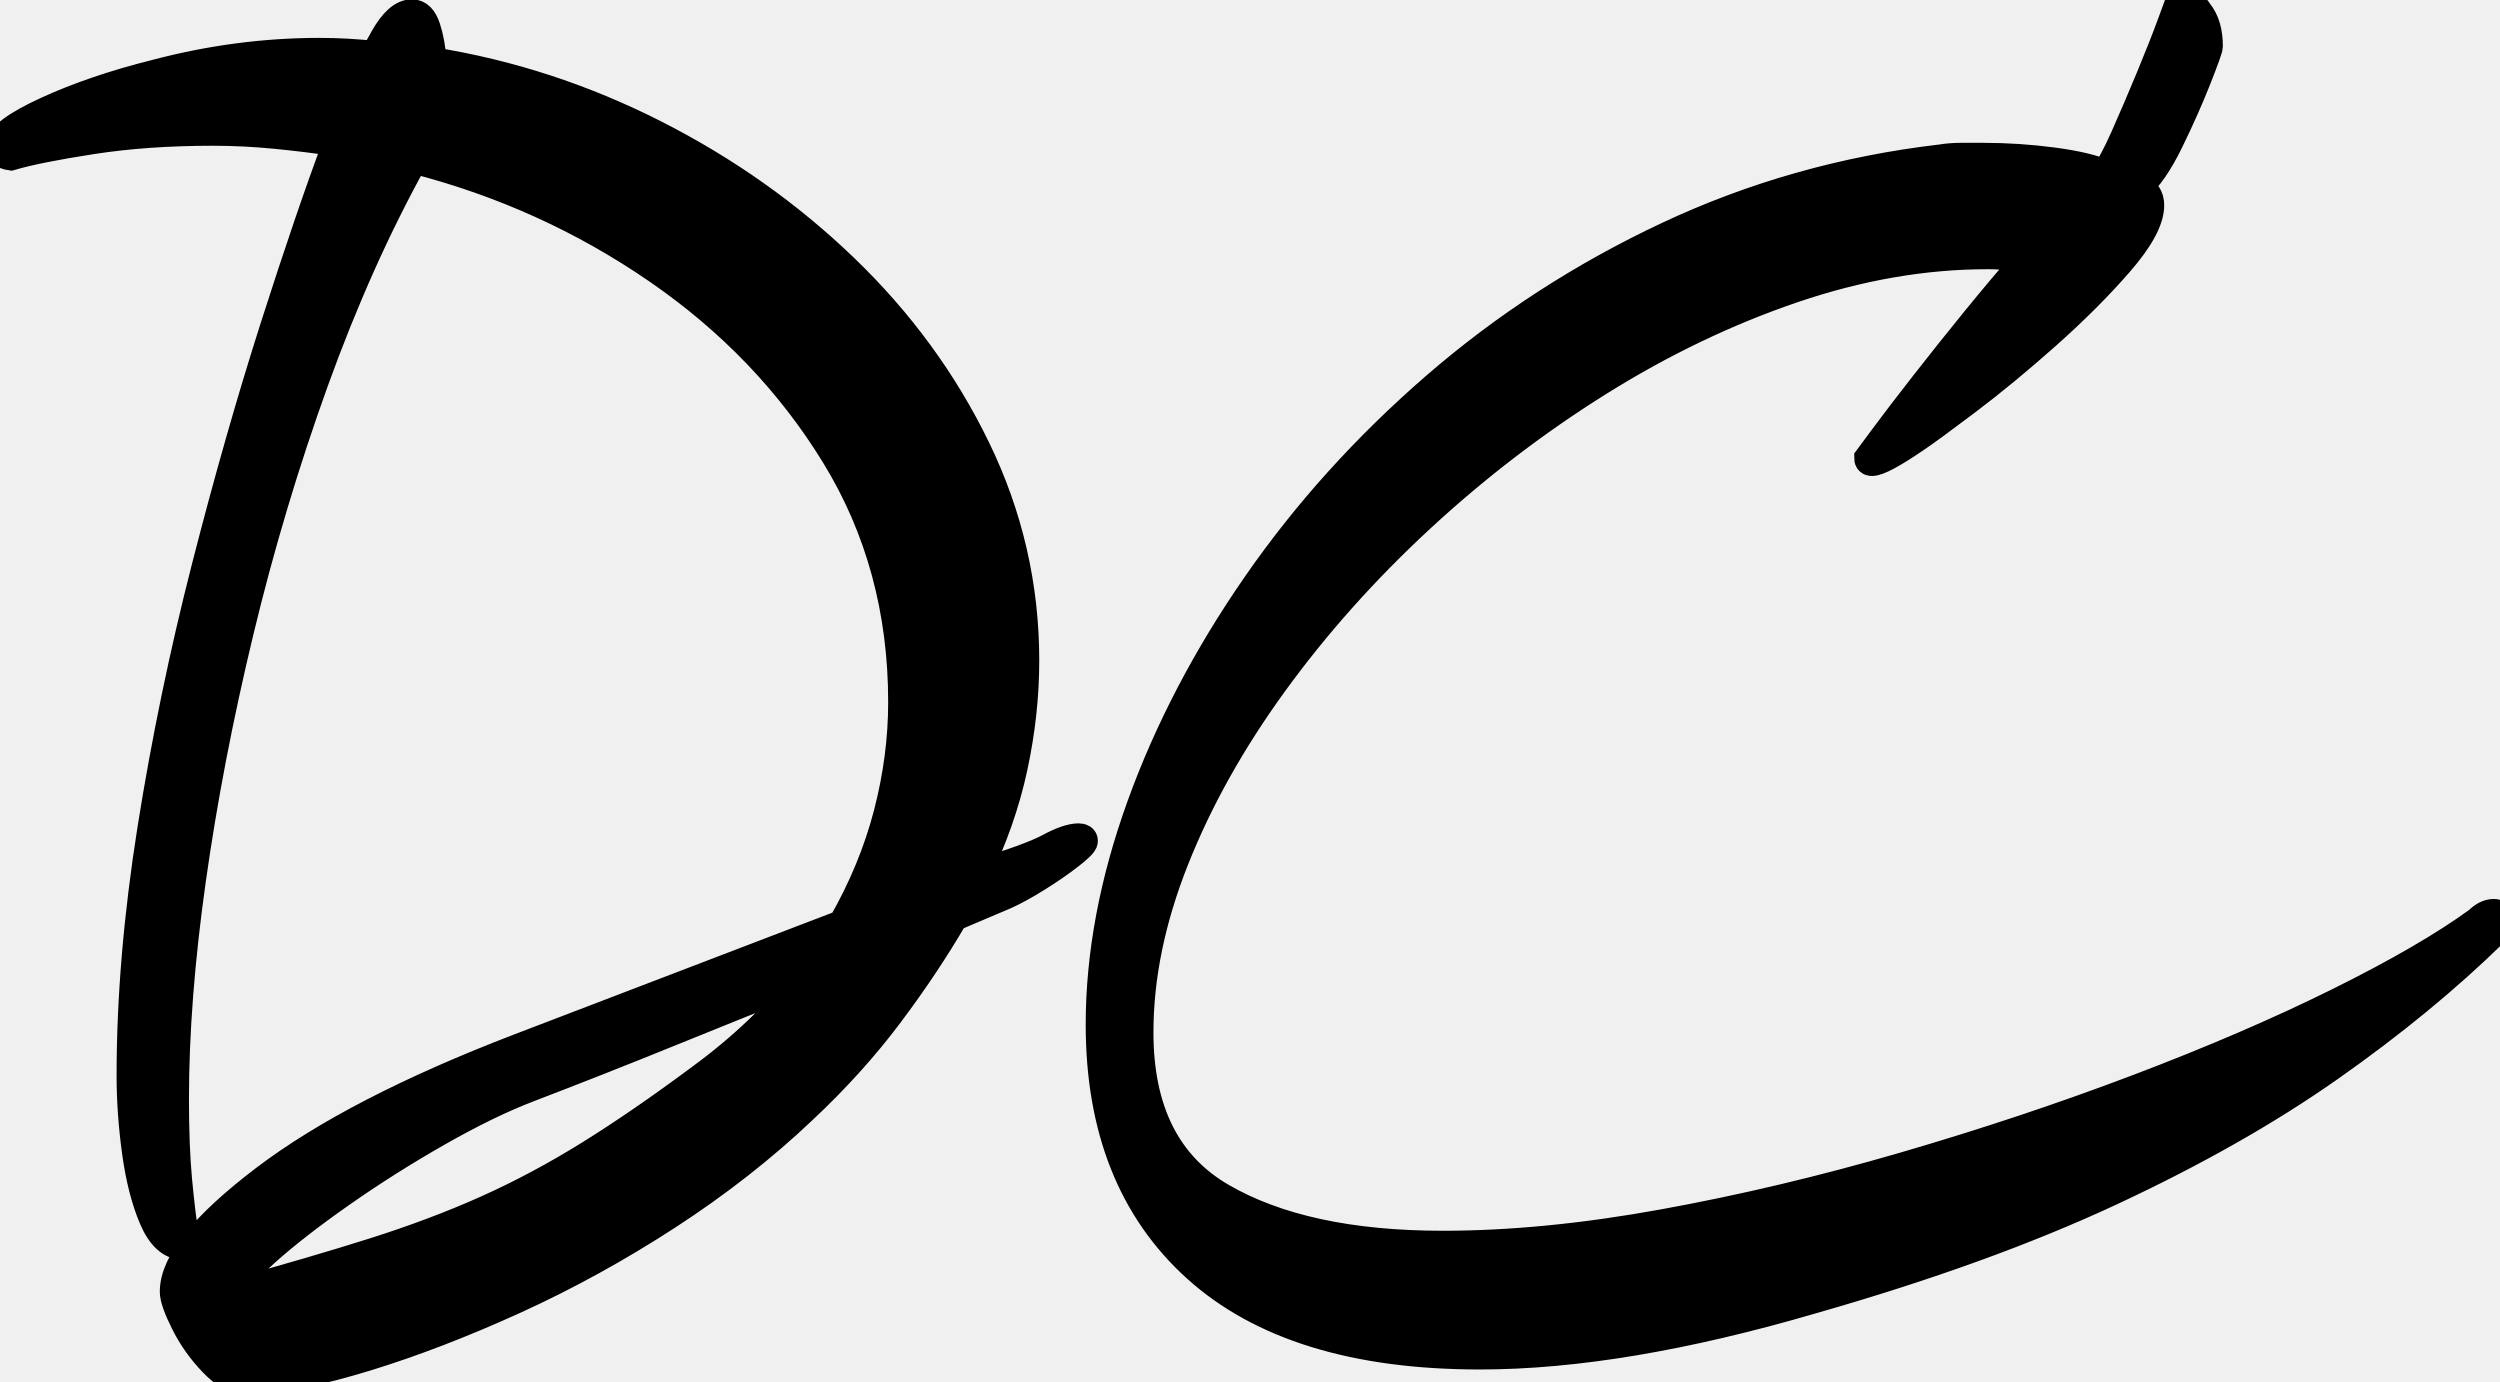
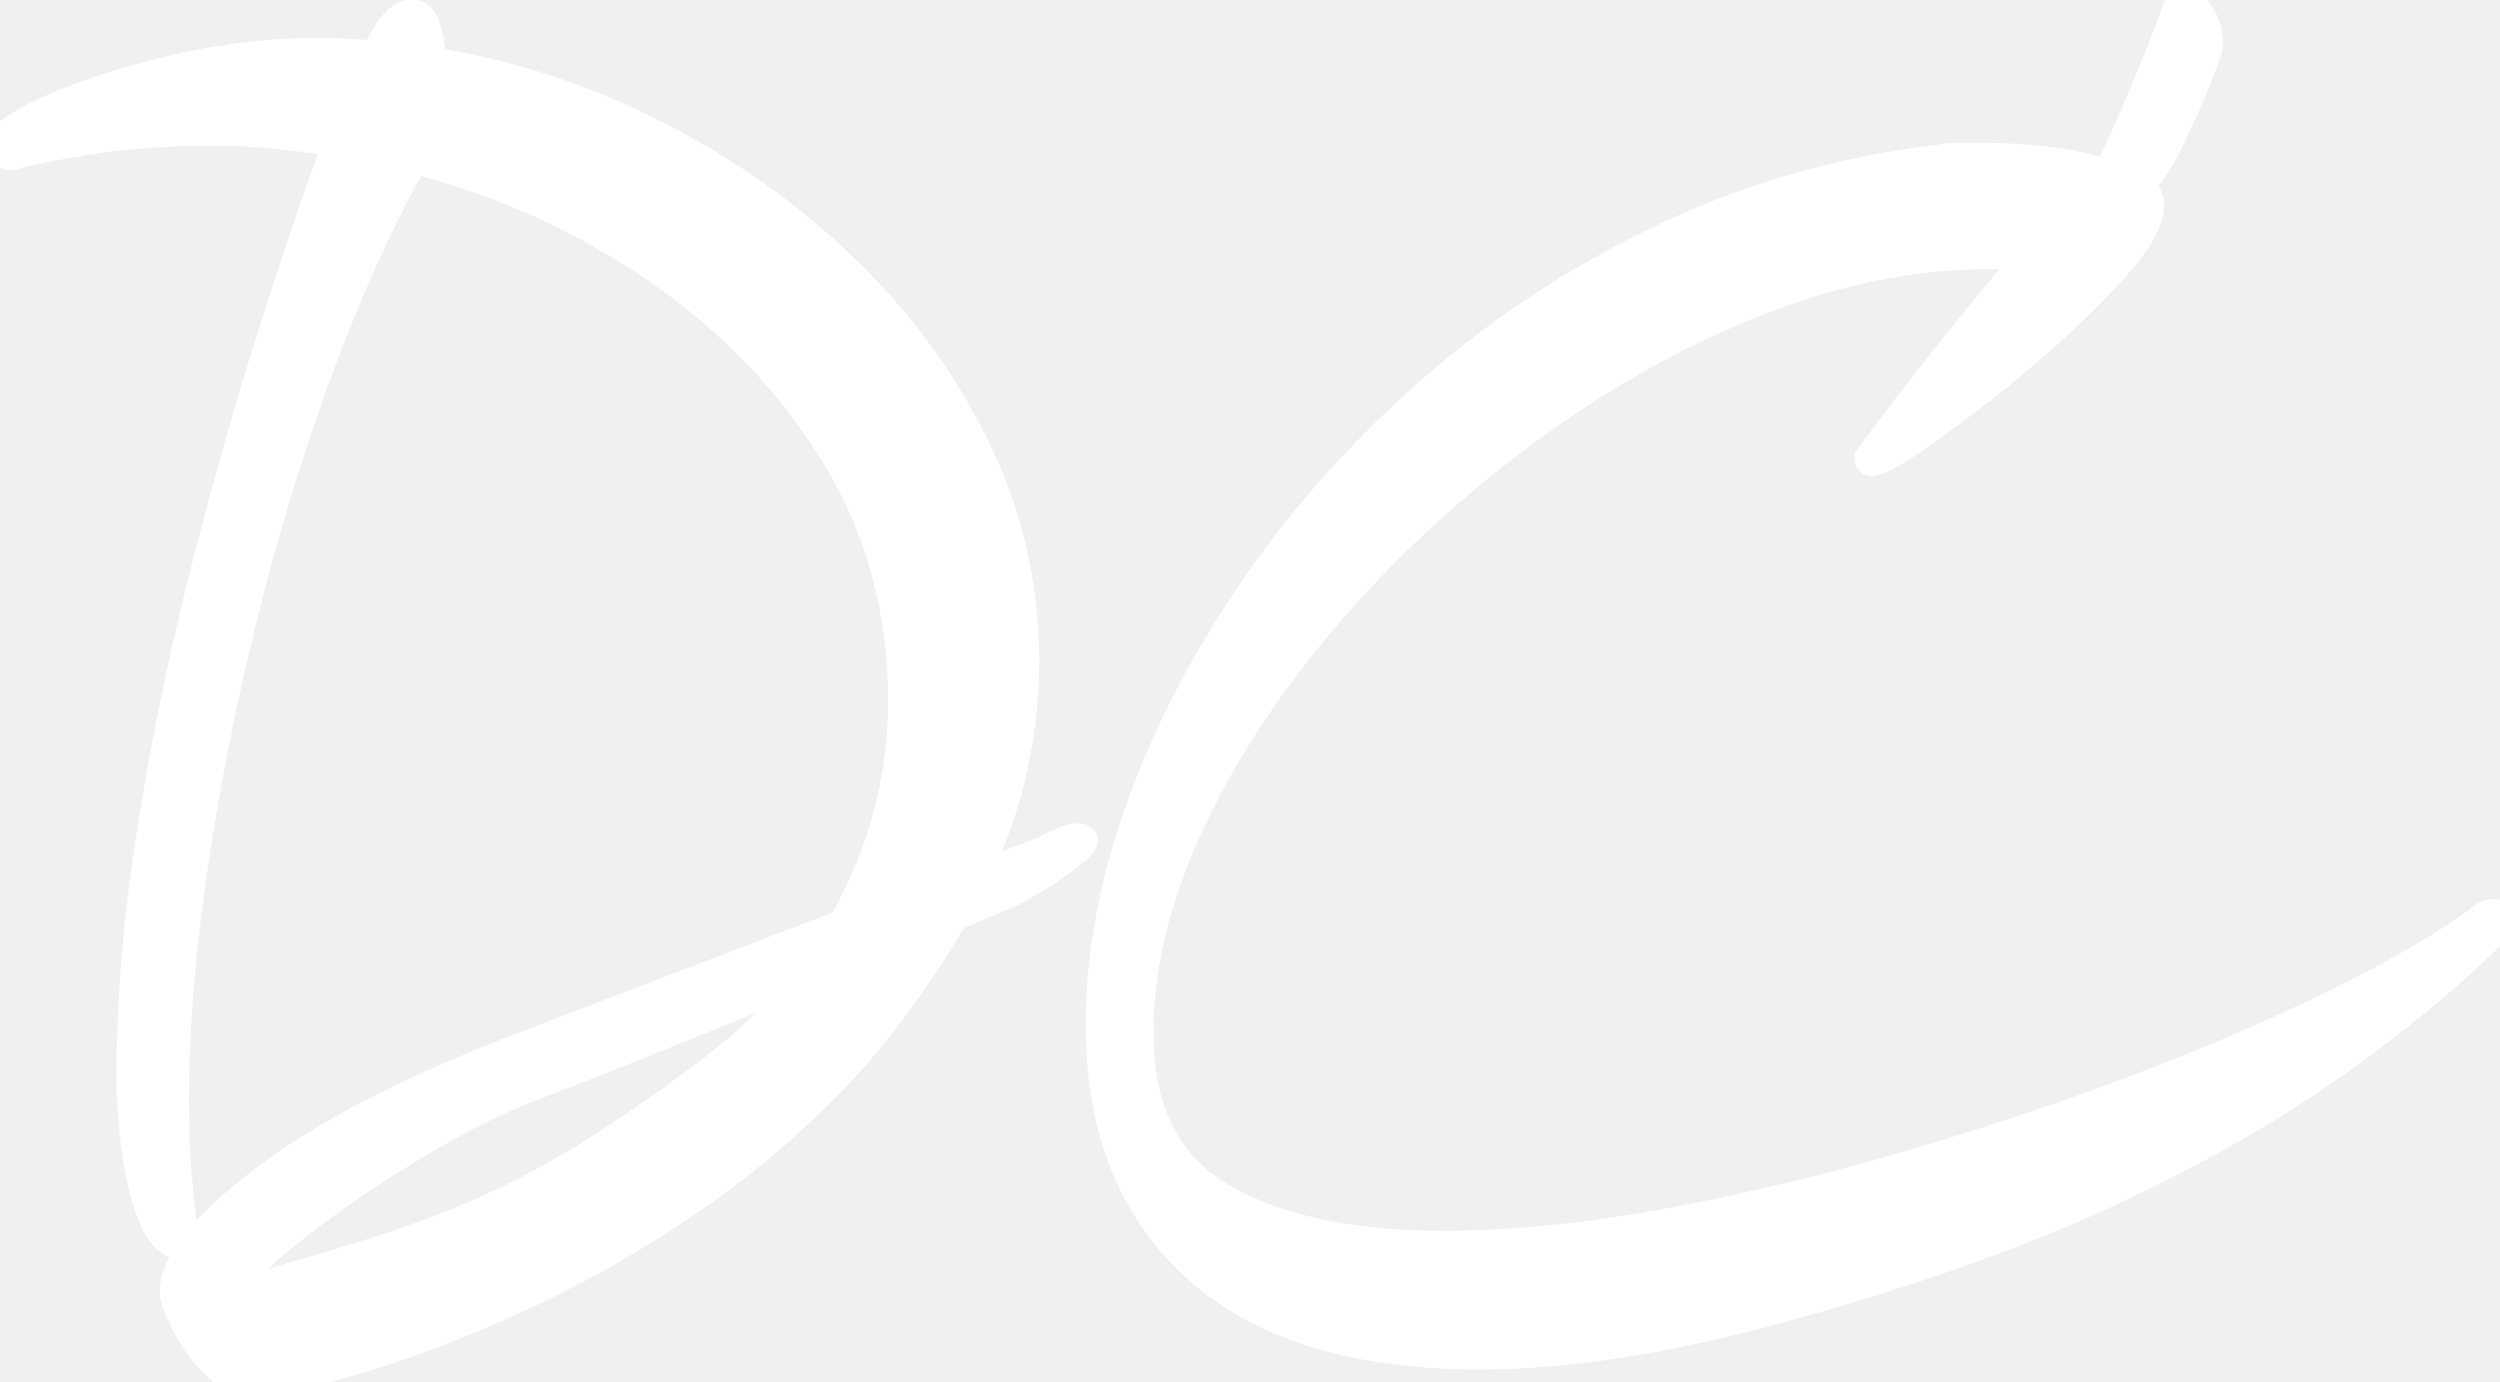
<svg xmlns="http://www.w3.org/2000/svg" width="81.002" height="44.75" viewBox="0 0 81.002 44.75">
-   <g id="svgGroup" stroke-linecap="round" fill-rule="evenodd" font-size="9pt" stroke="#000" stroke-width="0.25mm" fill="black" style="stroke:#000;stroke-width:0.25mm;fill:black">
+   <g id="svgGroup" stroke-linecap="round" fill-rule="evenodd" font-size="9pt" stroke="#000" stroke-width="0.25mm" fill="#ffffff" style="stroke:#ffffff;stroke-width:0.25mm;fill:#ffffff">
    <path d="M 16.85 33.95 L 27.3 29.95 Q 28.3 28.2 28.775 26.375 Q 29.25 24.55 29.25 22.75 Q 29.25 18.3 27.075 14.75 Q 24.9 11.2 21.3 8.725 Q 17.7 6.25 13.4 5.15 Q 11.6 8.4 10.175 12.35 Q 8.75 16.3 7.75 20.45 Q 6.75 24.6 6.2 28.5 Q 5.65 32.4 5.65 35.6 Q 5.65 37.15 5.75 38.225 Q 5.85 39.3 6 40.3 Q 6 40.35 5.95 40.35 Q 5.35 40.35 4.975 39.475 Q 4.6 38.6 4.425 37.325 Q 4.25 36.05 4.25 34.85 Q 4.25 31.1 4.925 26.85 Q 5.6 22.6 6.675 18.4 Q 7.75 14.2 8.9 10.6 Q 10.05 7 10.95 4.6 Q 9.95 4.45 8.925 4.35 Q 7.9 4.25 6.9 4.25 Q 4.75 4.25 2.975 4.525 Q 1.2 4.8 0.35 5.05 Q 0 5 0 4.75 Q 0 4.3 1.525 3.6 Q 3.05 2.9 5.05 2.4 Q 7.7 1.7 10.35 1.7 Q 10.8 1.7 11.25 1.725 Q 11.7 1.75 12.15 1.8 Q 12.25 1.6 12.325 1.475 Q 12.4 1.35 12.45 1.25 Q 12.9 0.45 13.35 0.45 Q 13.65 0.45 13.8 0.9 Q 13.95 1.35 14 2 Q 17.75 2.6 21.2 4.35 Q 24.65 6.1 27.35 8.7 Q 30.05 11.3 31.625 14.55 Q 33.2 17.8 33.2 21.4 Q 33.2 23.1 32.825 24.85 Q 32.45 26.6 31.6 28.35 Q 33.4 27.8 34 27.475 Q 34.6 27.15 34.95 27.15 Q 35.1 27.15 35.1 27.25 Q 35.1 27.35 34.65 27.7 Q 34.2 28.05 33.6 28.425 Q 33 28.8 32.55 29 L 30.9 29.7 Q 30 31.25 28.8 32.85 Q 27.6 34.45 26 35.95 Q 24.05 37.8 21.625 39.375 Q 19.2 40.95 16.675 42.1 Q 14.15 43.25 11.875 43.95 Q 9.6 44.65 7.95 44.75 Q 7.45 44.7 6.9 44.125 Q 6.35 43.55 6 42.85 Q 5.65 42.15 5.65 41.85 Q 5.65 40.45 8.575 38.225 Q 11.5 36 16.85 33.95 Z M 47.95 43.9 Q 41.9 43.9 38.775 41.075 Q 35.65 38.25 35.65 33.2 Q 35.65 29.8 36.975 26.125 Q 38.3 22.45 40.725 18.95 Q 43.15 15.45 46.525 12.525 Q 49.9 9.6 54.05 7.65 Q 58.2 5.7 62.9 5.15 Q 63.2 5.1 63.55 5.1 L 64.25 5.1 Q 65.4 5.1 66.525 5.25 Q 67.65 5.4 68.2 5.65 Q 68.45 5.35 68.85 4.45 Q 69.25 3.55 69.675 2.525 Q 70.1 1.5 70.375 0.75 L 70.65 0 A 0.861 0.861 0 0 1 71.225 0.4 Q 71.55 0.8 71.55 1.5 Q 71.55 1.6 71.175 2.55 Q 70.8 3.5 70.275 4.575 Q 69.75 5.65 69.25 6.05 Q 69.65 6.25 69.65 6.65 Q 69.65 7.35 68.65 8.5 Q 67.65 9.65 66.3 10.85 Q 64.95 12.05 63.725 12.975 Q 62.5 13.9 62.05 14.2 Q 60.95 14.95 60.65 14.95 Q 60.55 14.95 60.55 14.85 L 61.05 14.175 Q 61.55 13.5 62.35 12.475 Q 63.15 11.45 64.025 10.375 Q 64.9 9.3 65.65 8.45 Q 65.25 8.25 64.4 8.25 Q 61.3 8.25 58.075 9.35 Q 54.85 10.45 51.775 12.375 Q 48.7 14.3 46 16.8 Q 43.3 19.3 41.25 22.125 Q 39.2 24.95 38.05 27.85 Q 36.9 30.75 36.9 33.45 Q 36.9 37.25 39.575 38.8 Q 42.25 40.35 46.75 40.35 Q 50.05 40.35 53.9 39.65 Q 57.75 38.95 61.7 37.8 Q 65.65 36.65 69.275 35.275 Q 72.9 33.9 75.775 32.475 Q 78.65 31.05 80.3 29.85 Q 80.55 29.6 80.8 29.6 Q 81 29.6 81 29.8 Q 81 30 80.8 30.2 Q 78.5 32.45 75.475 34.575 Q 72.45 36.7 68.375 38.6 Q 64.3 40.5 58.7 42.1 Q 52.55 43.9 47.95 43.9 Z M 7.6 41.9 Q 10.15 41.2 12.125 40.575 Q 14.1 39.95 15.775 39.2 Q 17.45 38.45 19.1 37.425 Q 20.75 36.4 22.7 34.95 Q 24.75 33.45 26.15 31.65 Q 24 32.5 21.725 33.425 Q 19.45 34.35 17.1 35.25 Q 15.8 35.75 14.175 36.675 Q 12.55 37.6 11.05 38.65 Q 9.55 39.7 8.575 40.575 Q 7.6 41.45 7.6 41.9 Z" vector-effect="non-scaling-stroke" />
  </g>
</svg>
